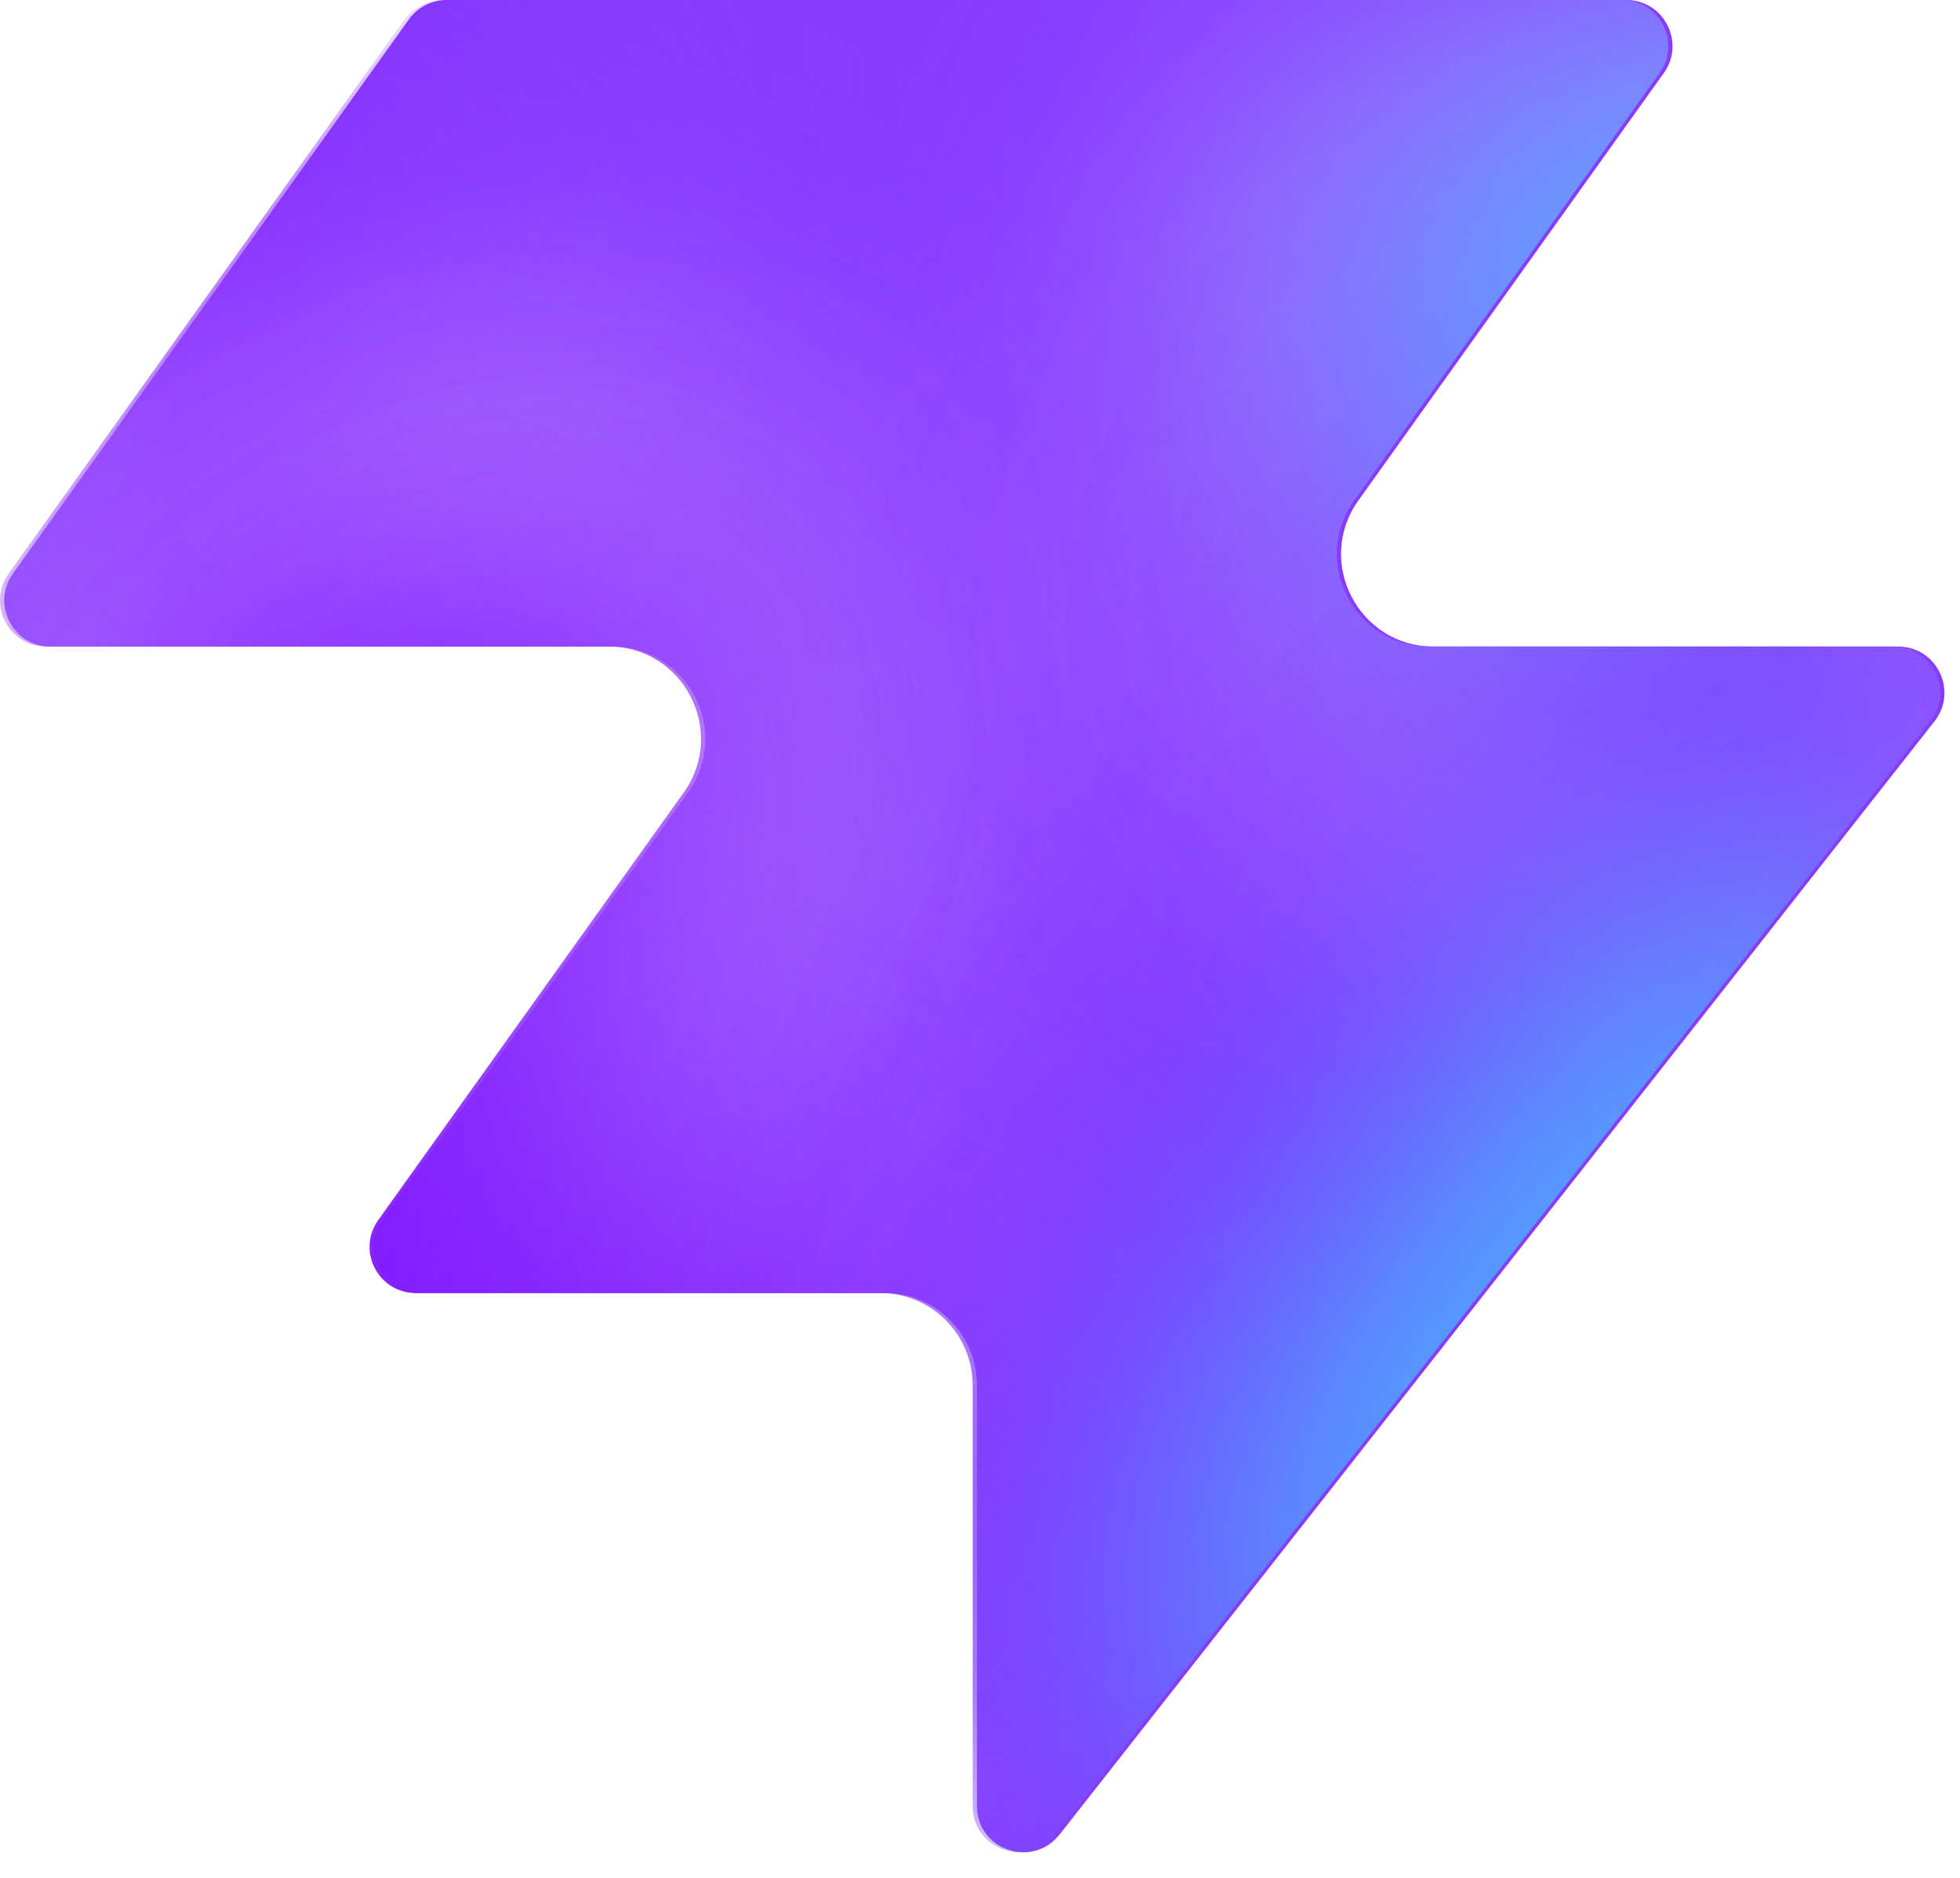
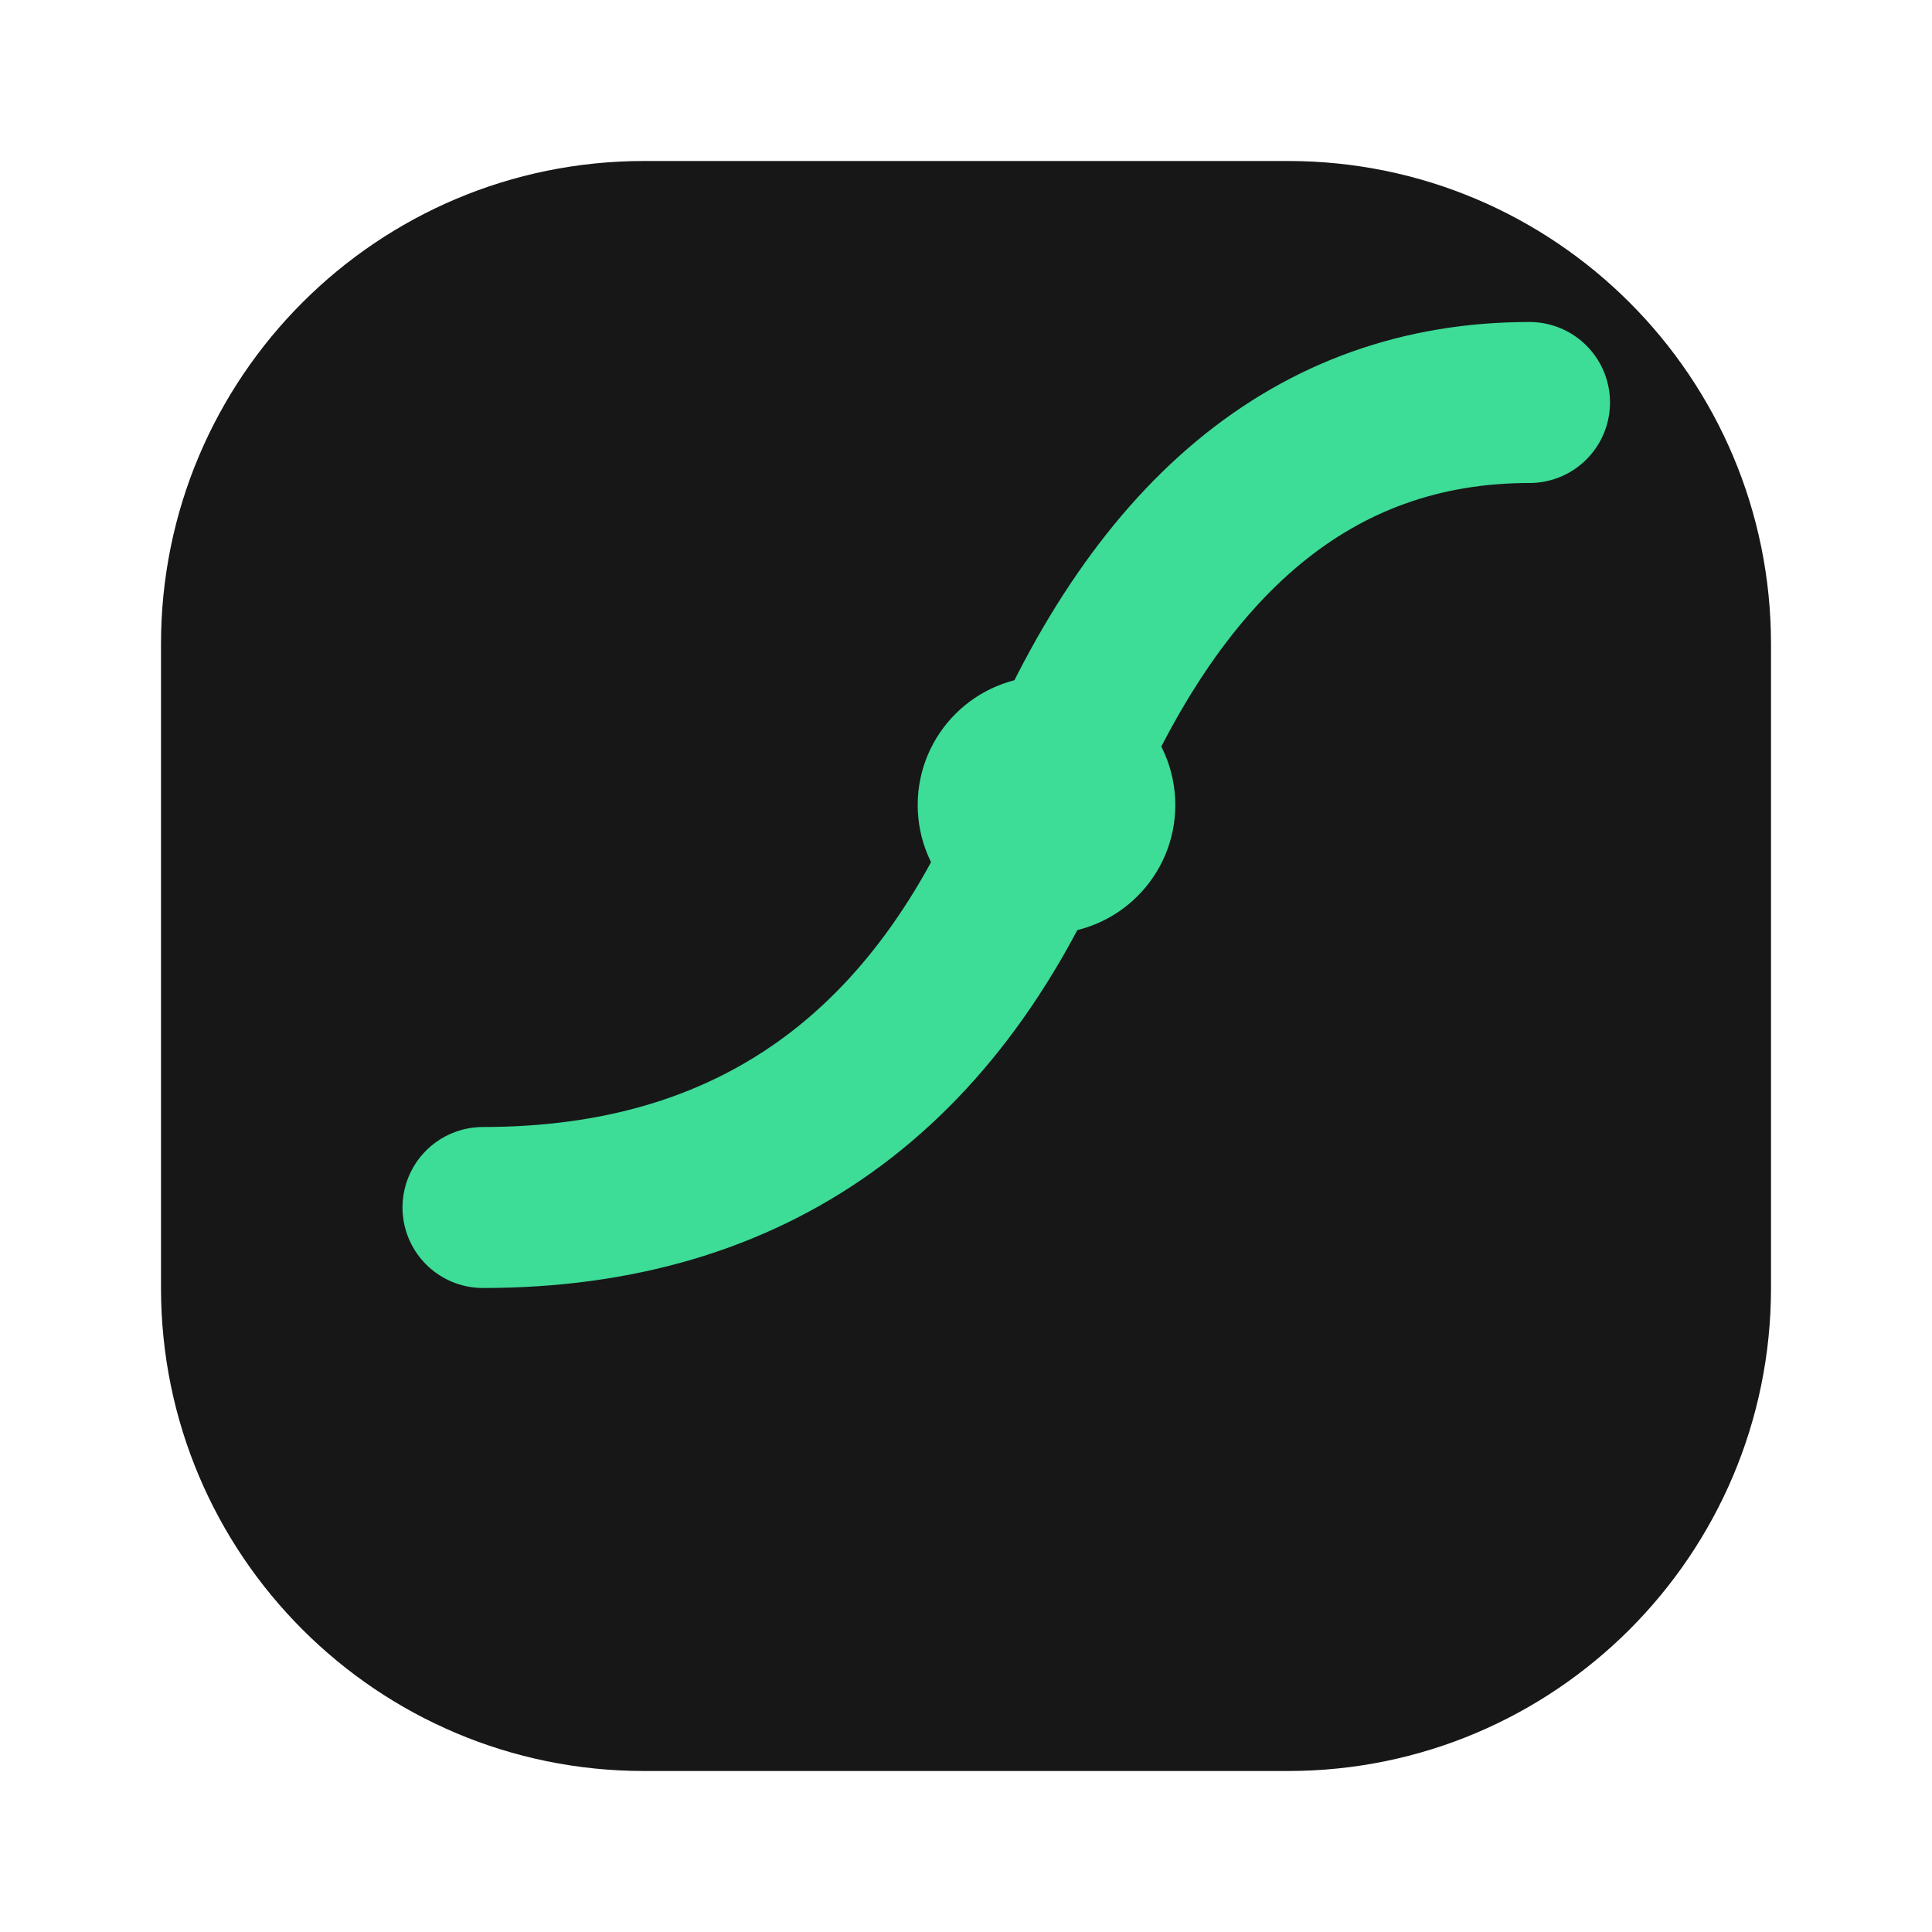
- <svg xmlns="http://www.w3.org/2000/svg" width="48" height="46" fill="none" viewBox="0 0 48 46">
-   <path fill="#863bff" d="M25.946 44.938c-.664.845-2.021.375-2.021-.698V33.937a2.26 2.26 0 0 0-2.262-2.262H10.287c-.92 0-1.456-1.04-.92-1.788l7.48-10.471c1.07-1.497 0-3.578-1.842-3.578H1.237c-.92 0-1.456-1.04-.92-1.788L10.013.474c.214-.297.556-.474.92-.474h28.894c.92 0 1.456 1.04.92 1.788l-7.48 10.471c-1.07 1.498 0 3.579 1.842 3.579h11.377c.943 0 1.473 1.088.89 1.83L25.947 44.94z" style="fill:#863bff;fill:color(display-p3 .525 .23 1);fill-opacity:1" />
-   <mask id="a" width="48" height="46" x="0" y="0" maskUnits="userSpaceOnUse" style="mask-type:alpha">
-     <path fill="#000" d="M25.842 44.938c-.664.844-2.021.375-2.021-.698V33.937a2.26 2.26 0 0 0-2.262-2.262H10.183c-.92 0-1.456-1.04-.92-1.788l7.48-10.471c1.07-1.498 0-3.579-1.842-3.579H1.133c-.92 0-1.456-1.04-.92-1.787L9.91.473c.214-.297.556-.474.92-.474h28.894c.92 0 1.456 1.04.92 1.788l-7.48 10.471c-1.07 1.498 0 3.578 1.842 3.578h11.377c.943 0 1.473 1.088.89 1.832L25.843 44.94z" style="fill:#000;fill-opacity:1" />
-   </mask>
-   <g mask="url(#a)">
-     <g filter="url(#b)">
-       <ellipse cx="5.508" cy="14.704" fill="#ede6ff" rx="5.508" ry="14.704" style="fill:#ede6ff;fill:color(display-p3 .927 .903 1);fill-opacity:1" transform="matrix(.00324 1 1 -.00324 -4.47 31.516)" />
-     </g>
-     <g filter="url(#c)">
-       <ellipse cx="10.399" cy="29.851" fill="#ede6ff" rx="10.399" ry="29.851" style="fill:#ede6ff;fill:color(display-p3 .927 .903 1);fill-opacity:1" transform="matrix(.00324 1 1 -.00324 -39.328 7.883)" />
-     </g>
-     <g filter="url(#d)">
-       <ellipse cx="5.508" cy="30.487" fill="#7e14ff" rx="5.508" ry="30.487" style="fill:#7e14ff;fill:color(display-p3 .492 .077 1);fill-opacity:1" transform="rotate(89.814 -25.913 -14.639)scale(1 -1)" />
-     </g>
-     <g filter="url(#e)">
-       <ellipse cx="5.508" cy="30.599" fill="#7e14ff" rx="5.508" ry="30.599" style="fill:#7e14ff;fill:color(display-p3 .492 .077 1);fill-opacity:1" transform="rotate(89.814 -32.644 -3.334)scale(1 -1)" />
-     </g>
-     <g filter="url(#f)">
-       <ellipse cx="5.508" cy="30.599" fill="#7e14ff" rx="5.508" ry="30.599" style="fill:#7e14ff;fill:color(display-p3 .492 .077 1);fill-opacity:1" transform="matrix(.00324 1 1 -.00324 -34.34 30.47)" />
-     </g>
-     <g filter="url(#g)">
-       <ellipse cx="14.072" cy="22.078" fill="#ede6ff" rx="14.072" ry="22.078" style="fill:#ede6ff;fill:color(display-p3 .927 .903 1);fill-opacity:1" transform="rotate(93.35 24.506 48.493)scale(-1 1)" />
-     </g>
-     <g filter="url(#h)">
-       <ellipse cx="3.47" cy="21.501" fill="#7e14ff" rx="3.47" ry="21.501" style="fill:#7e14ff;fill:color(display-p3 .492 .077 1);fill-opacity:1" transform="rotate(89.009 28.708 47.59)scale(-1 1)" />
-     </g>
-     <g filter="url(#i)">
-       <ellipse cx="3.47" cy="21.501" fill="#7e14ff" rx="3.47" ry="21.501" style="fill:#7e14ff;fill:color(display-p3 .492 .077 1);fill-opacity:1" transform="rotate(89.009 28.708 47.59)scale(-1 1)" />
-     </g>
-     <g filter="url(#j)">
-       <ellipse cx=".387" cy="8.972" fill="#7e14ff" rx="4.407" ry="29.108" style="fill:#7e14ff;fill:color(display-p3 .492 .077 1);fill-opacity:1" transform="rotate(39.51 .387 8.972)" />
-     </g>
-     <g filter="url(#k)">
-       <ellipse cx="47.523" cy="-6.092" fill="#7e14ff" rx="4.407" ry="29.108" style="fill:#7e14ff;fill:color(display-p3 .492 .077 1);fill-opacity:1" transform="rotate(37.892 47.523 -6.092)" />
-     </g>
-     <g filter="url(#l)">
-       <ellipse cx="41.412" cy="6.333" fill="#47bfff" rx="5.971" ry="9.665" style="fill:#47bfff;fill:color(display-p3 .28 .748 1);fill-opacity:1" transform="rotate(37.892 41.412 6.333)" />
-     </g>
-     <g filter="url(#m)">
-       <ellipse cx="-1.879" cy="38.332" fill="#7e14ff" rx="4.407" ry="29.108" style="fill:#7e14ff;fill:color(display-p3 .492 .077 1);fill-opacity:1" transform="rotate(37.892 -1.88 38.332)" />
-     </g>
-     <g filter="url(#n)">
-       <ellipse cx="-1.879" cy="38.332" fill="#7e14ff" rx="4.407" ry="29.108" style="fill:#7e14ff;fill:color(display-p3 .492 .077 1);fill-opacity:1" transform="rotate(37.892 -1.88 38.332)" />
-     </g>
-     <g filter="url(#o)">
-       <ellipse cx="35.651" cy="29.907" fill="#7e14ff" rx="4.407" ry="29.108" style="fill:#7e14ff;fill:color(display-p3 .492 .077 1);fill-opacity:1" transform="rotate(37.892 35.651 29.907)" />
-     </g>
-     <g filter="url(#p)">
-       <ellipse cx="38.418" cy="32.4" fill="#47bfff" rx="5.971" ry="15.297" style="fill:#47bfff;fill:color(display-p3 .28 .748 1);fill-opacity:1" transform="rotate(37.892 38.418 32.4)" />
-     </g>
-   </g>
-   <defs>
-     <filter id="b" width="60.045" height="41.654" x="-19.77" y="16.149" color-interpolation-filters="sRGB" filterUnits="userSpaceOnUse">
-       <feFlood flood-opacity="0" result="BackgroundImageFix" />
-       <feBlend in="SourceGraphic" in2="BackgroundImageFix" result="shape" />
-       <feGaussianBlur result="effect1_foregroundBlur_2002_17158" stdDeviation="7.659" />
-     </filter>
-     <filter id="c" width="90.34" height="51.437" x="-54.613" y="-7.533" color-interpolation-filters="sRGB" filterUnits="userSpaceOnUse">
-       <feFlood flood-opacity="0" result="BackgroundImageFix" />
-       <feBlend in="SourceGraphic" in2="BackgroundImageFix" result="shape" />
-       <feGaussianBlur result="effect1_foregroundBlur_2002_17158" stdDeviation="7.659" />
-     </filter>
-     <filter id="d" width="79.355" height="29.4" x="-49.64" y="2.03" color-interpolation-filters="sRGB" filterUnits="userSpaceOnUse">
-       <feFlood flood-opacity="0" result="BackgroundImageFix" />
-       <feBlend in="SourceGraphic" in2="BackgroundImageFix" result="shape" />
-       <feGaussianBlur result="effect1_foregroundBlur_2002_17158" stdDeviation="4.596" />
-     </filter>
-     <filter id="e" width="79.579" height="29.4" x="-45.045" y="20.029" color-interpolation-filters="sRGB" filterUnits="userSpaceOnUse">
-       <feFlood flood-opacity="0" result="BackgroundImageFix" />
-       <feBlend in="SourceGraphic" in2="BackgroundImageFix" result="shape" />
-       <feGaussianBlur result="effect1_foregroundBlur_2002_17158" stdDeviation="4.596" />
-     </filter>
-     <filter id="f" width="79.579" height="29.4" x="-43.513" y="21.178" color-interpolation-filters="sRGB" filterUnits="userSpaceOnUse">
-       <feFlood flood-opacity="0" result="BackgroundImageFix" />
-       <feBlend in="SourceGraphic" in2="BackgroundImageFix" result="shape" />
-       <feGaussianBlur result="effect1_foregroundBlur_2002_17158" stdDeviation="4.596" />
-     </filter>
-     <filter id="g" width="74.749" height="58.852" x="15.756" y="-17.901" color-interpolation-filters="sRGB" filterUnits="userSpaceOnUse">
-       <feFlood flood-opacity="0" result="BackgroundImageFix" />
-       <feBlend in="SourceGraphic" in2="BackgroundImageFix" result="shape" />
-       <feGaussianBlur result="effect1_foregroundBlur_2002_17158" stdDeviation="7.659" />
-     </filter>
-     <filter id="h" width="61.377" height="25.362" x="23.548" y="2.284" color-interpolation-filters="sRGB" filterUnits="userSpaceOnUse">
-       <feFlood flood-opacity="0" result="BackgroundImageFix" />
-       <feBlend in="SourceGraphic" in2="BackgroundImageFix" result="shape" />
-       <feGaussianBlur result="effect1_foregroundBlur_2002_17158" stdDeviation="4.596" />
-     </filter>
-     <filter id="i" width="61.377" height="25.362" x="23.548" y="2.284" color-interpolation-filters="sRGB" filterUnits="userSpaceOnUse">
-       <feFlood flood-opacity="0" result="BackgroundImageFix" />
-       <feBlend in="SourceGraphic" in2="BackgroundImageFix" result="shape" />
-       <feGaussianBlur result="effect1_foregroundBlur_2002_17158" stdDeviation="4.596" />
-     </filter>
-     <filter id="j" width="56.045" height="63.649" x="-27.636" y="-22.853" color-interpolation-filters="sRGB" filterUnits="userSpaceOnUse">
-       <feFlood flood-opacity="0" result="BackgroundImageFix" />
-       <feBlend in="SourceGraphic" in2="BackgroundImageFix" result="shape" />
-       <feGaussianBlur result="effect1_foregroundBlur_2002_17158" stdDeviation="4.596" />
-     </filter>
-     <filter id="k" width="54.814" height="64.646" x="20.116" y="-38.415" color-interpolation-filters="sRGB" filterUnits="userSpaceOnUse">
-       <feFlood flood-opacity="0" result="BackgroundImageFix" />
-       <feBlend in="SourceGraphic" in2="BackgroundImageFix" result="shape" />
-       <feGaussianBlur result="effect1_foregroundBlur_2002_17158" stdDeviation="4.596" />
-     </filter>
-     <filter id="l" width="33.541" height="35.313" x="24.641" y="-11.323" color-interpolation-filters="sRGB" filterUnits="userSpaceOnUse">
-       <feFlood flood-opacity="0" result="BackgroundImageFix" />
-       <feBlend in="SourceGraphic" in2="BackgroundImageFix" result="shape" />
-       <feGaussianBlur result="effect1_foregroundBlur_2002_17158" stdDeviation="4.596" />
-     </filter>
-     <filter id="m" width="54.814" height="64.646" x="-29.286" y="6.009" color-interpolation-filters="sRGB" filterUnits="userSpaceOnUse">
-       <feFlood flood-opacity="0" result="BackgroundImageFix" />
-       <feBlend in="SourceGraphic" in2="BackgroundImageFix" result="shape" />
-       <feGaussianBlur result="effect1_foregroundBlur_2002_17158" stdDeviation="4.596" />
-     </filter>
-     <filter id="n" width="54.814" height="64.646" x="-29.286" y="6.009" color-interpolation-filters="sRGB" filterUnits="userSpaceOnUse">
-       <feFlood flood-opacity="0" result="BackgroundImageFix" />
-       <feBlend in="SourceGraphic" in2="BackgroundImageFix" result="shape" />
-       <feGaussianBlur result="effect1_foregroundBlur_2002_17158" stdDeviation="4.596" />
-     </filter>
-     <filter id="o" width="54.814" height="64.646" x="8.244" y="-2.416" color-interpolation-filters="sRGB" filterUnits="userSpaceOnUse">
-       <feFlood flood-opacity="0" result="BackgroundImageFix" />
-       <feBlend in="SourceGraphic" in2="BackgroundImageFix" result="shape" />
-       <feGaussianBlur result="effect1_foregroundBlur_2002_17158" stdDeviation="4.596" />
-     </filter>
-     <filter id="p" width="39.409" height="43.623" x="18.713" y="10.588" color-interpolation-filters="sRGB" filterUnits="userSpaceOnUse">
-       <feFlood flood-opacity="0" result="BackgroundImageFix" />
-       <feBlend in="SourceGraphic" in2="BackgroundImageFix" result="shape" />
-       <feGaussianBlur result="effect1_foregroundBlur_2002_17158" stdDeviation="4.596" />
-     </filter>
-   </defs>
+ <svg xmlns="http://www.w3.org/2000/svg" width="48" height="48" viewBox="0 0 48 48">
+   <rect x="4" y="4" width="40" height="40" rx="12" fill="#171717" />
+   <path d="M12 30 Q22 30 26 20 Q30 10 38 10" fill="none" stroke="#3DDC97" stroke-width="4" stroke-linecap="round" />
+   <circle cx="26" cy="20" r="3.2" fill="#3DDC97" />
</svg>
